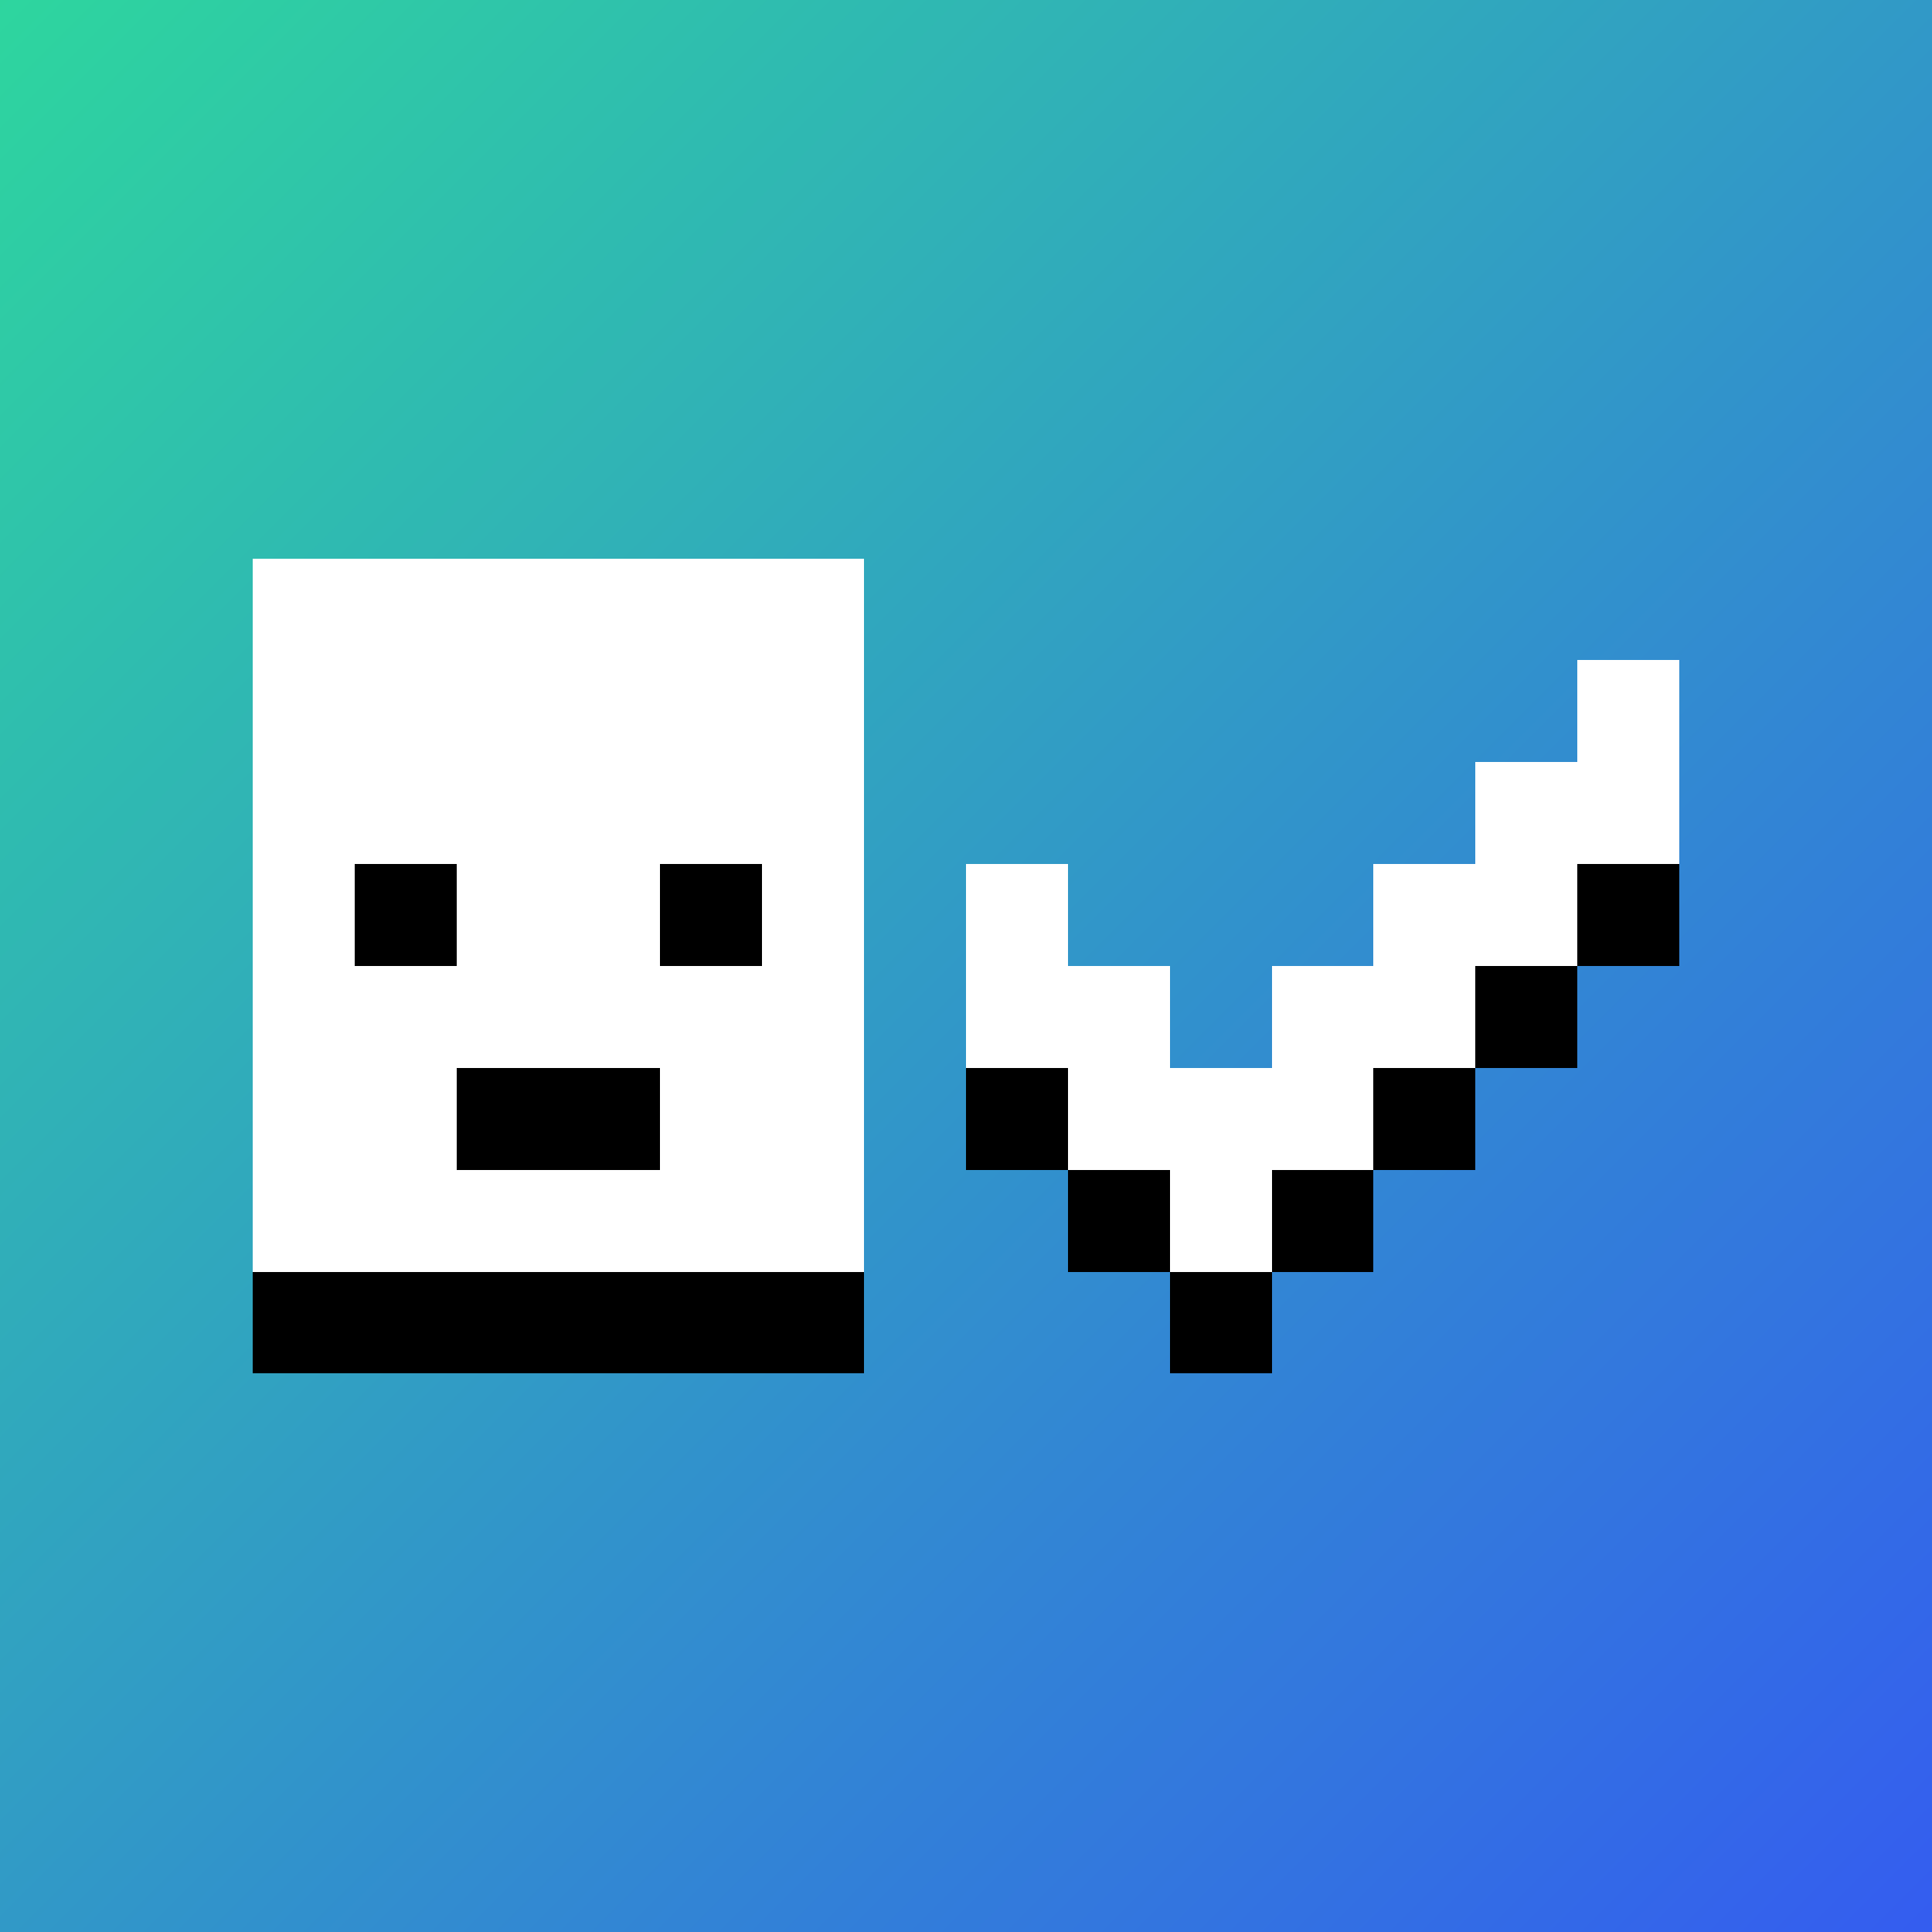
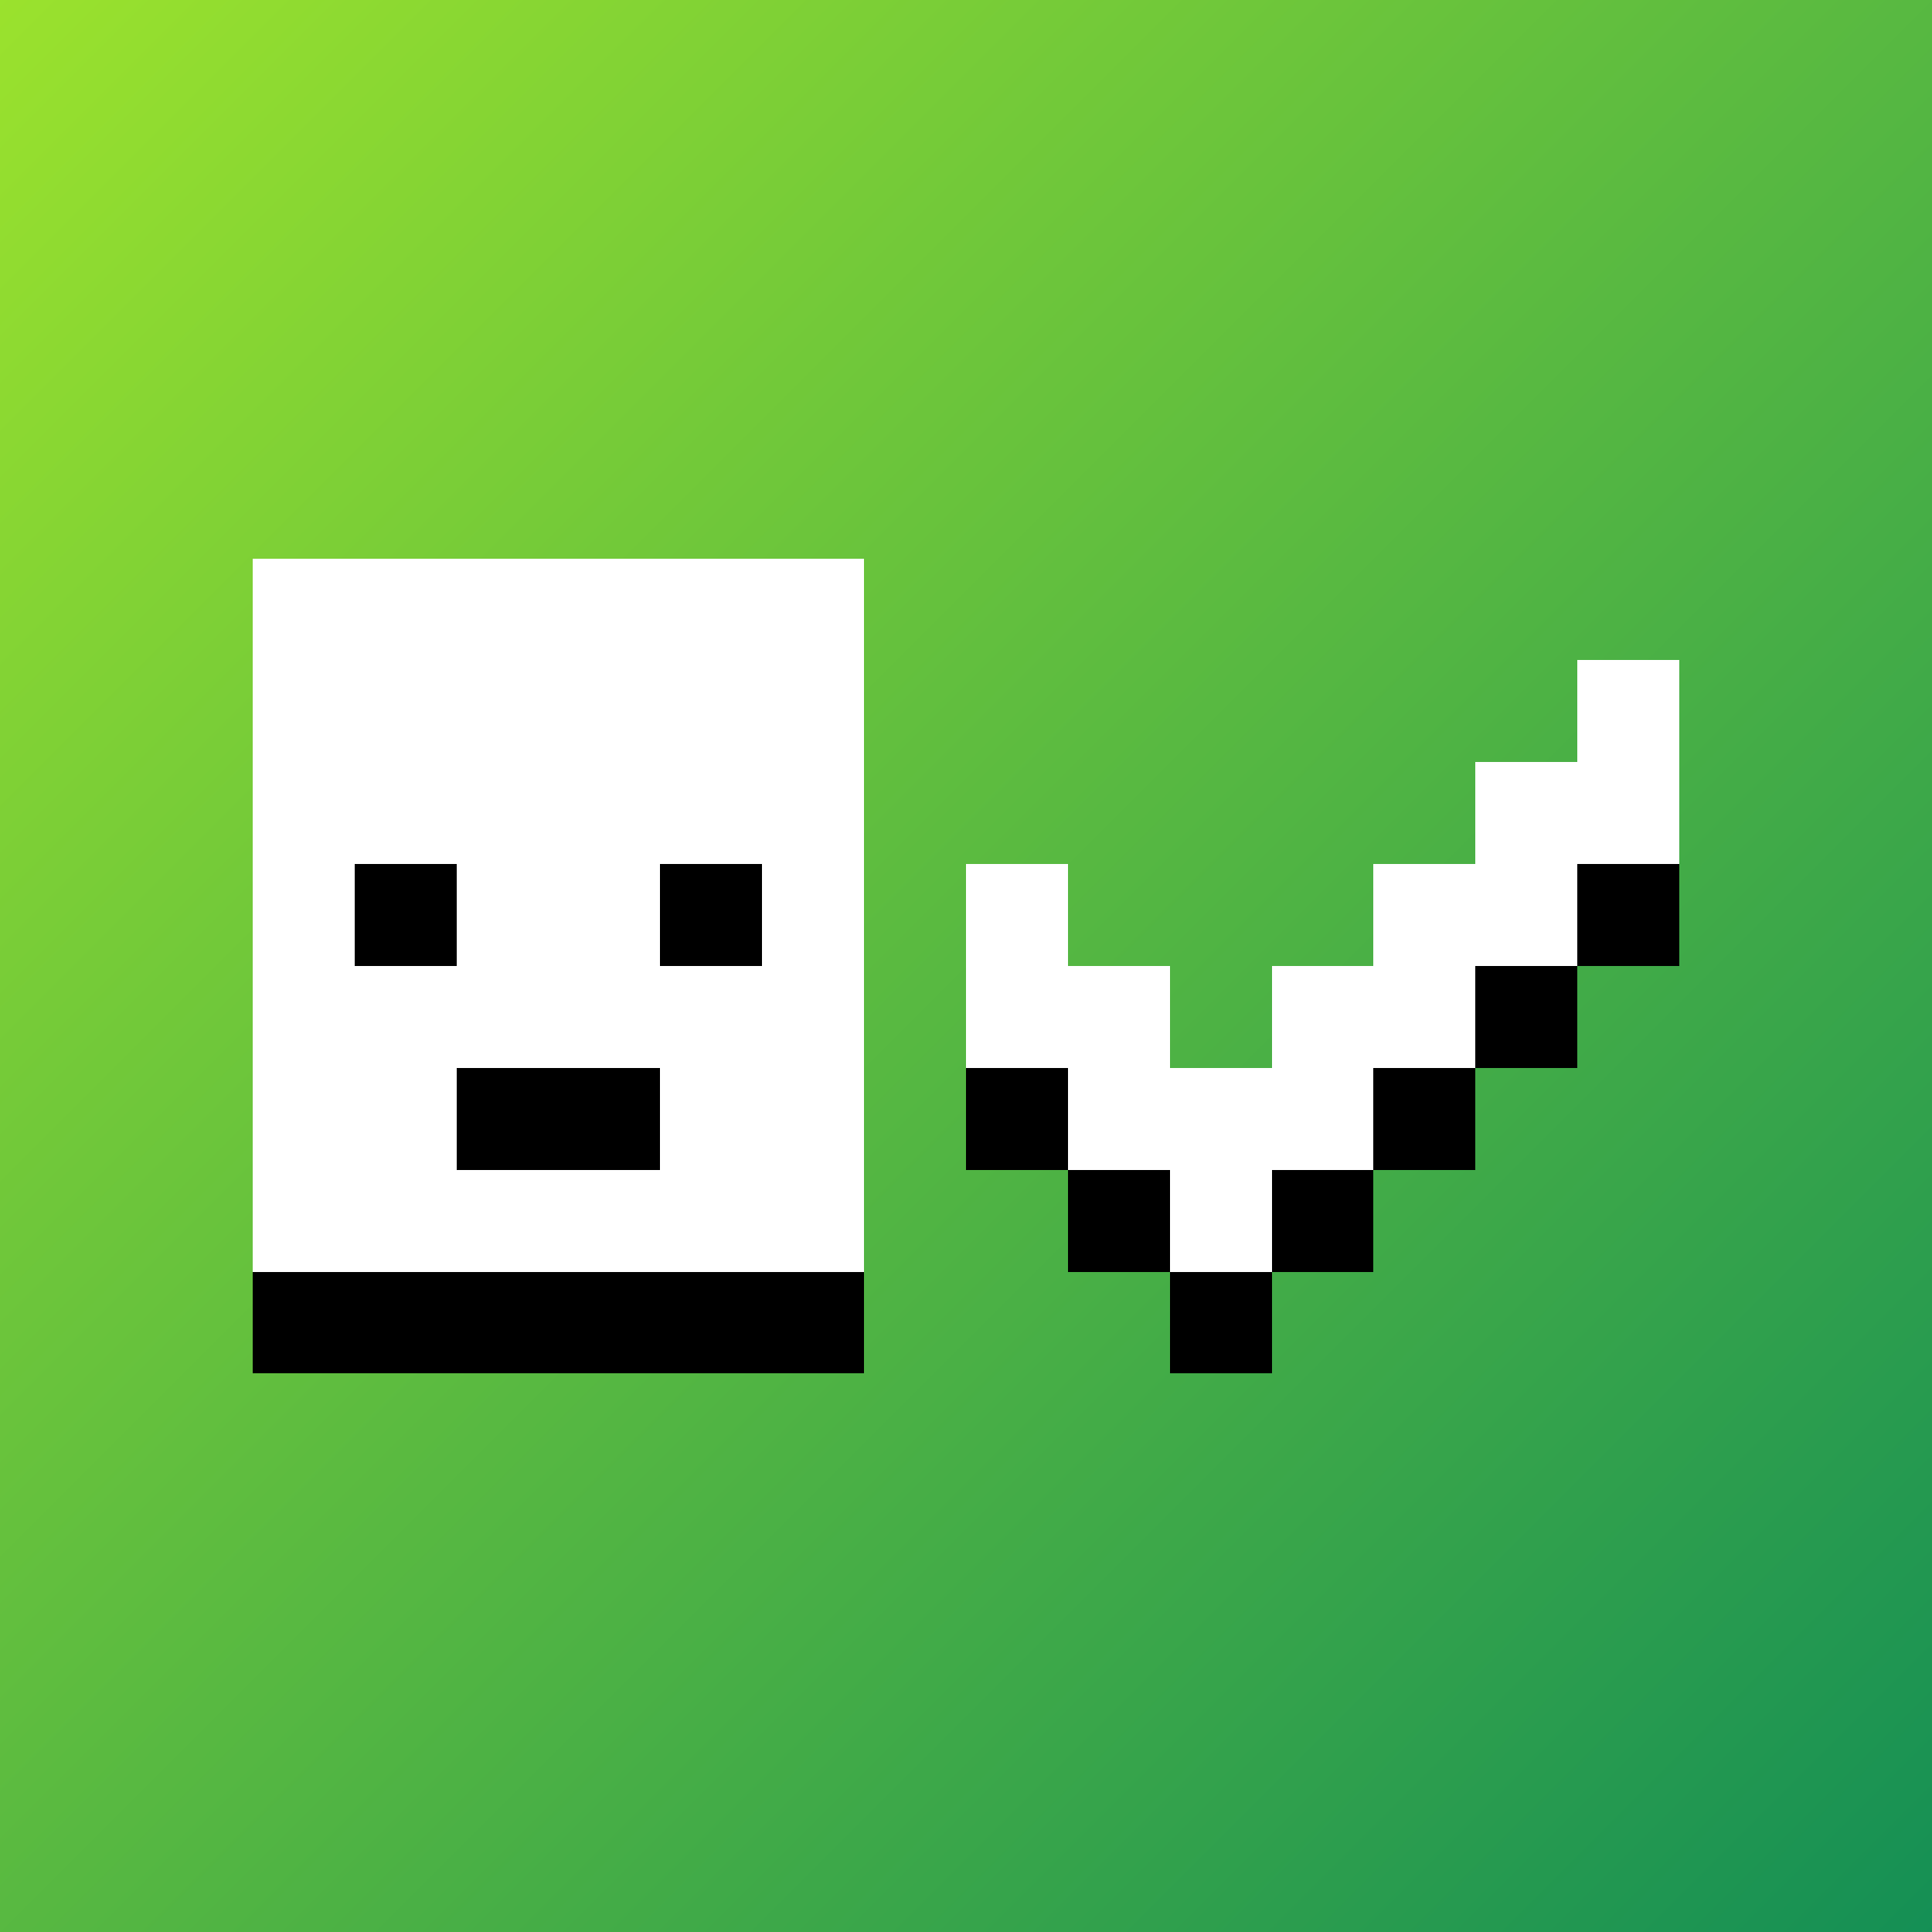
<svg xmlns="http://www.w3.org/2000/svg" width="512" height="512" viewBox="0 0 512 512" shape-rendering="crispEdges">
  <defs>
    <linearGradient id="bg" x1="0" y1="0" x2="1" y2="1">
-       <stop offset="0" stop-color="#2ed69e" />
-       <stop offset="1" stop-color="#345cf0" />
+       <stop offset="0" stop-color="#9be22d" />
+       <stop offset="1" stop-color="#148f55" />
    </linearGradient>
  </defs>
  <rect width="512" height="512" fill="url(#bg)" />
  <path fill="#000" d="M94 229h27v27h-27zM175 229h27v27h-27zM418 229h27v27h-27zM391 256h27v27h-27zM121 283h54v27h-54zM256 283h27v27h-27zM364 283h27v27h-27zM283 310h27v27h-27zM337 310h27v27h-27zM67 337h162v27h-162zM310 337h27v27h-27z" />
  <path fill="#fff" d="M67 148h162v27h-162zM67 175h162v27h-162zM418 175h27v27h-27zM67 202h162v27h-162zM391 202h54v27h-54zM67 229h27v27h-27zM121 229h54v27h-54zM202 229h27v27h-27zM256 229h27v27h-27zM364 229h54v27h-54zM67 256h162v27h-162zM256 256h54v27h-54zM337 256h54v27h-54zM67 283h54v27h-54zM175 283h54v27h-54zM283 283h81v27h-81zM67 310h162v27h-162zM310 310h27v27h-27z" />
</svg>
